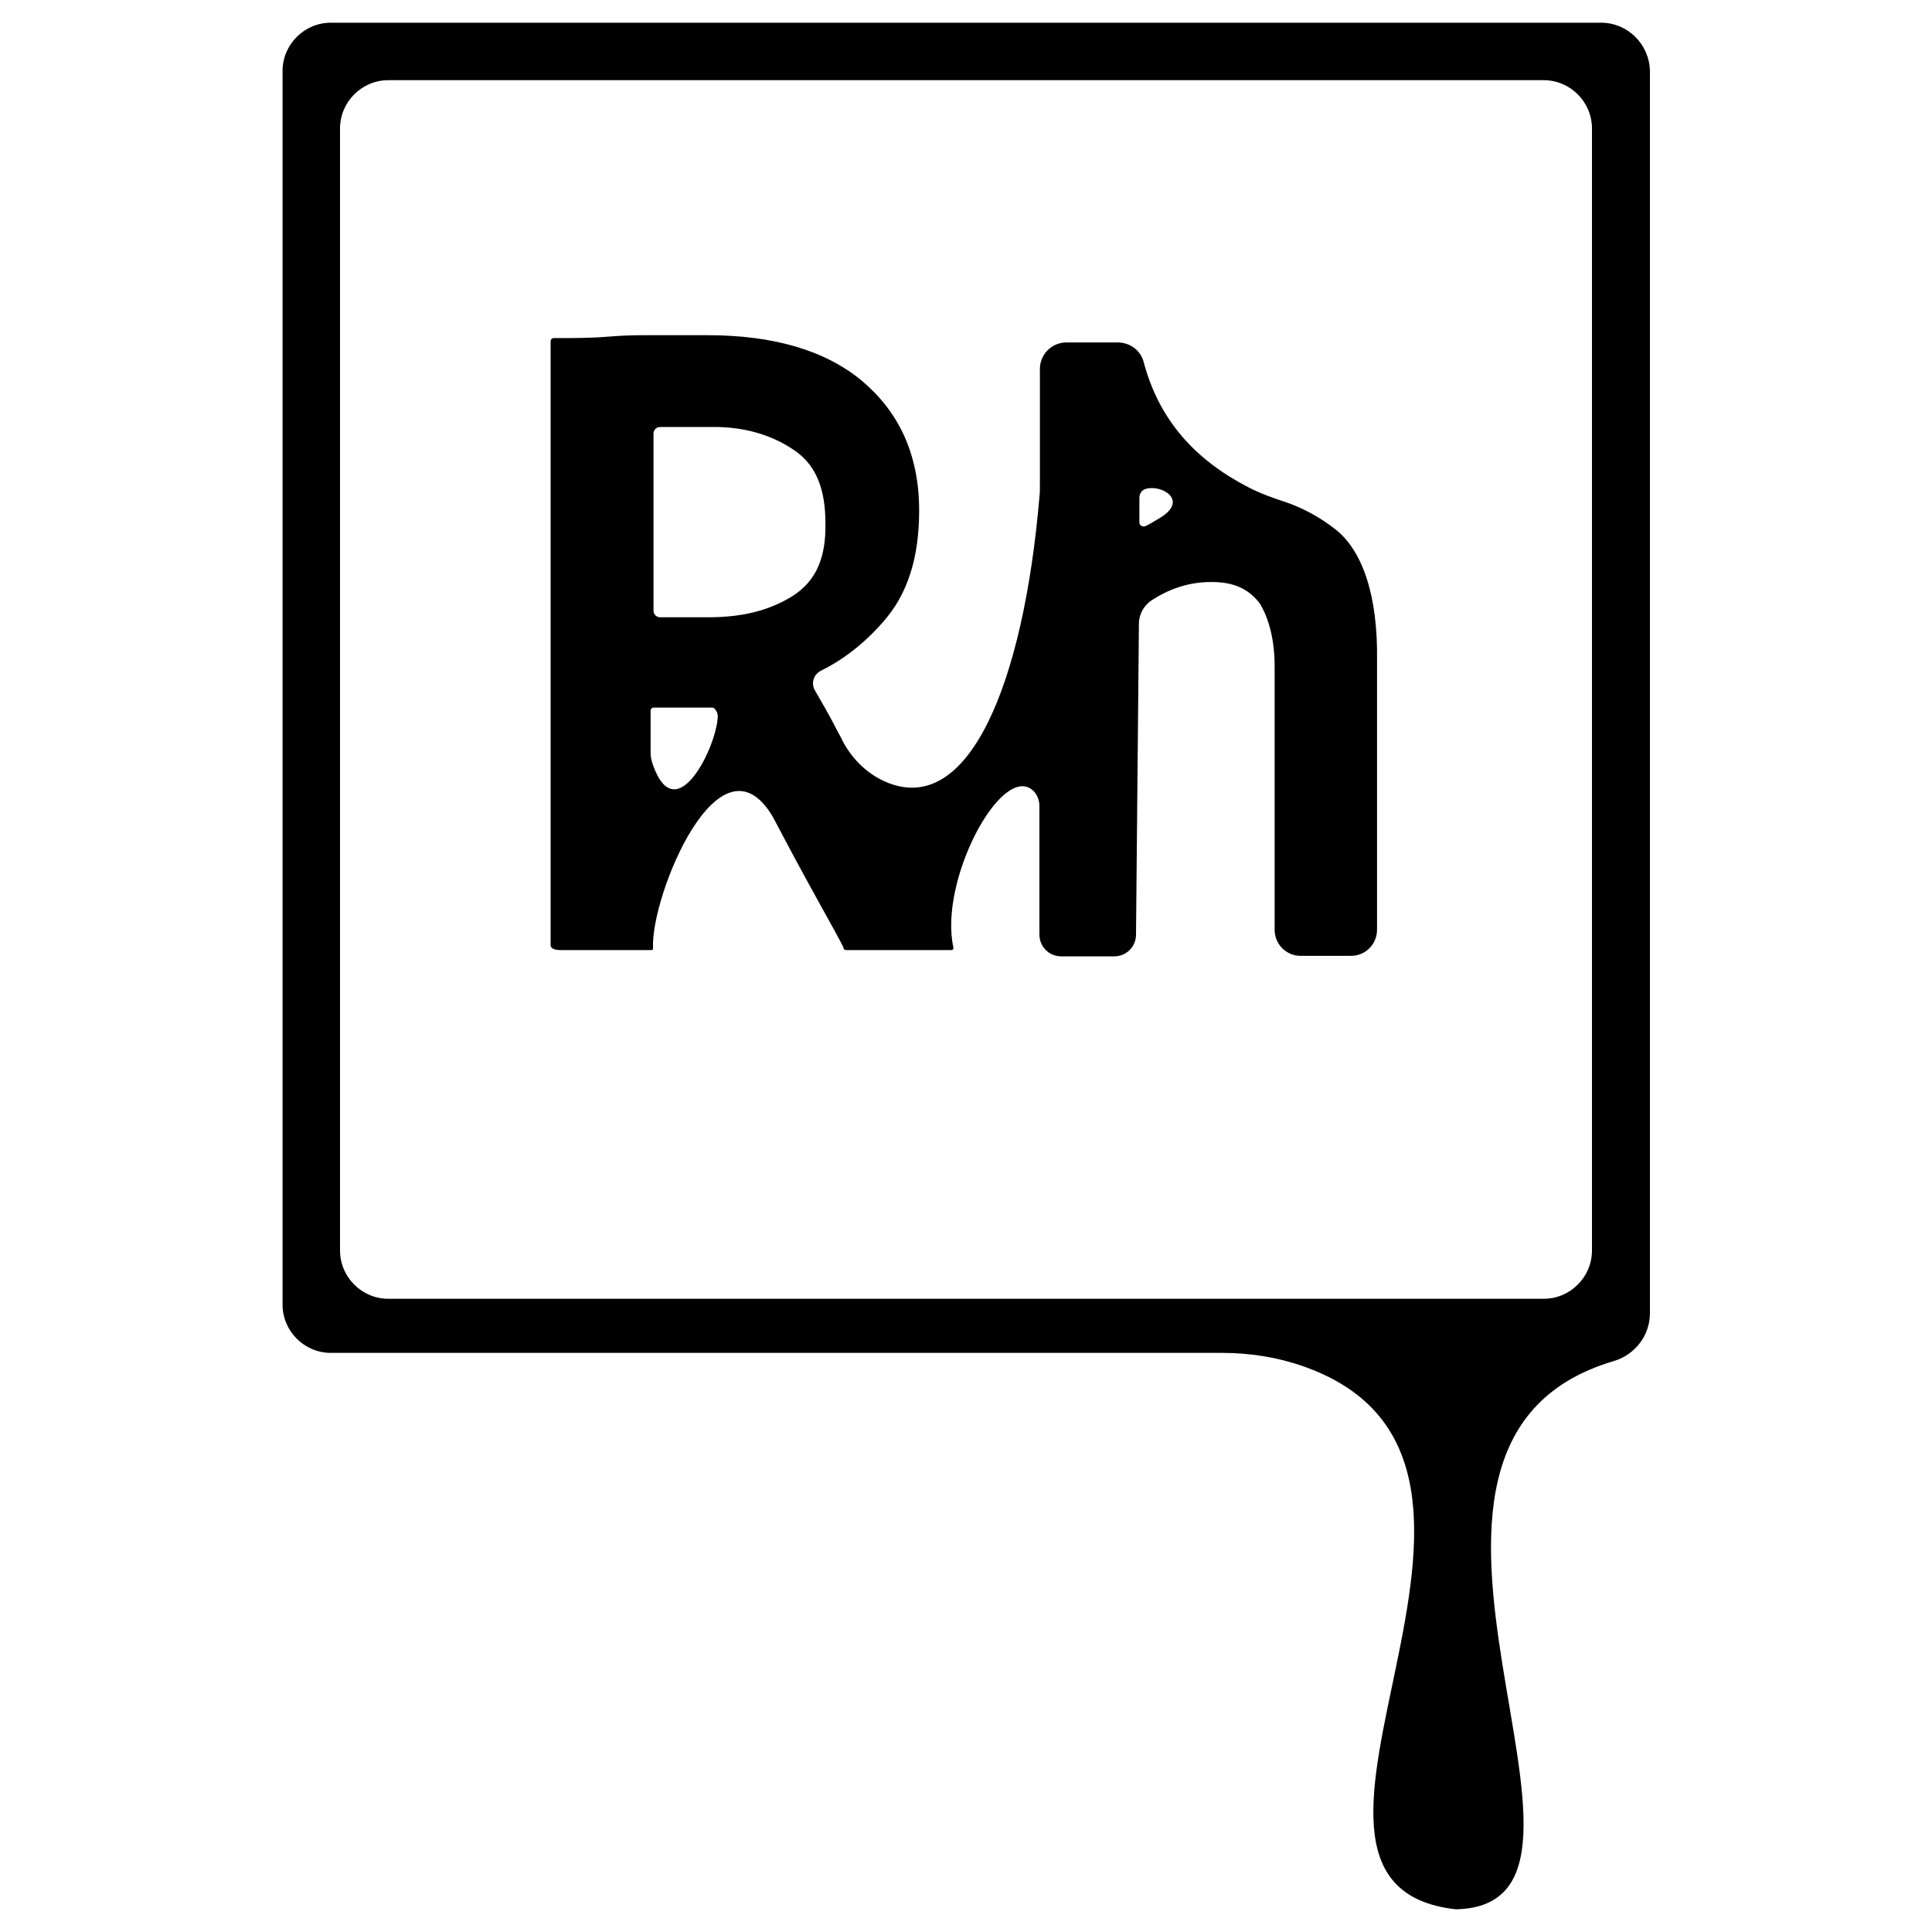
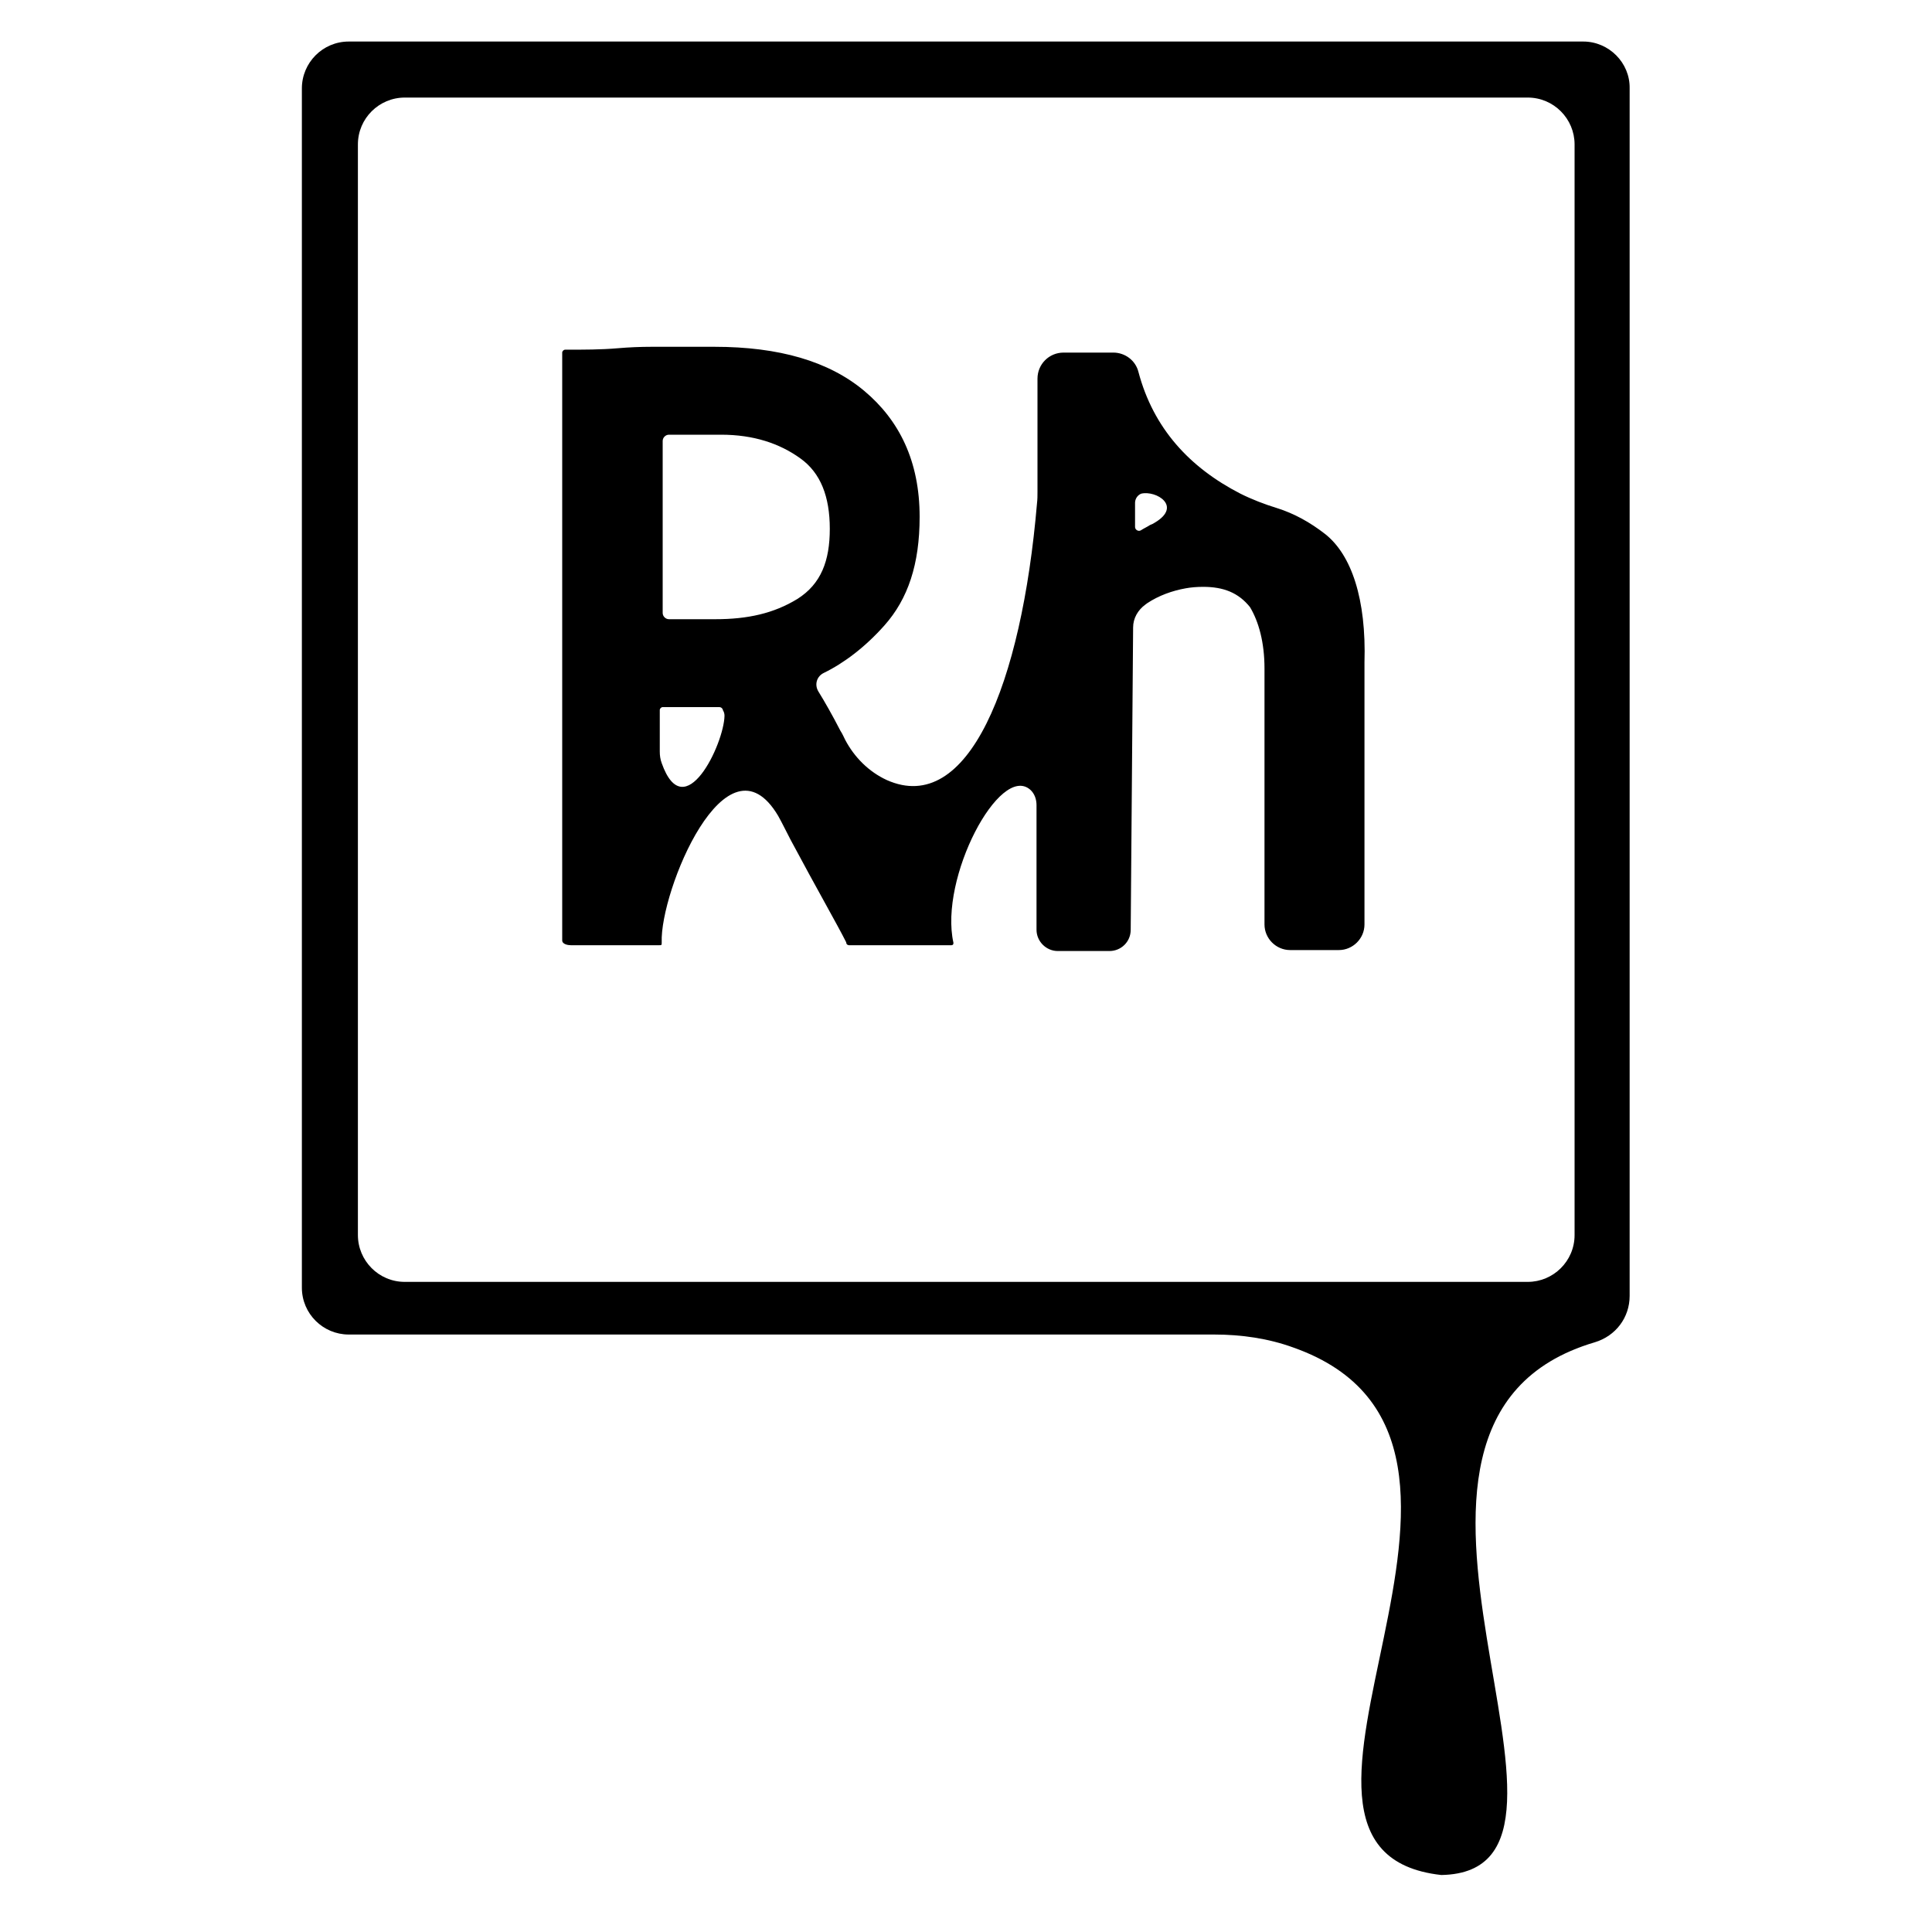
<svg xmlns="http://www.w3.org/2000/svg" version="1.1" id="svg8" x="0px" y="0px" viewBox="0 0 400 400" style="enable-background:new 0 0 400 400;" xml:space="preserve">
-   <g id="Layer_1">
- </g>
-   <g>
-     <path d="M276.5,109.6c-3.2-2.5-6.7-4.4-10.2-5.6c-2.7-0.9-5.3-1.8-7.8-3.1c-10.9-5.6-18.5-13.8-21.7-25.9c-0.6-2.4-2.8-4.1-5.4-4.1   h-10.6c-3.1,0-5.5,2.5-5.5,5.5v24.1c0,0.8,0,1.6-0.1,2.4c-3.3,38.7-14.7,66.6-32,58.9c-3.8-1.7-6.9-4.8-8.8-8.5   c-0.3-0.7-0.7-1.3-1-1.9c-1.7-3.4-3.4-6.2-4.7-8.5c-0.8-1.4-0.3-3.2,1.2-4c4.3-2.1,8.8-5.4,12.9-10.1c5-5.6,7.5-13.1,7.5-23.1   c0-11.9-4.4-20.6-11.9-26.9c-7.5-6.2-18.1-9.4-31.9-9.4h-13.4c-2.4,0-4.8,0.1-7.2,0.3c-3.5,0.3-7.2,0.3-11.3,0.3   c-0.3,0-0.6,0.3-0.6,0.6l0,1.2v123c0,0.6,0,0.9,0,0.9c0,0.8,1.2,1,1.9,1h17.5c0.6,0,1.2,0,1.2,0c0.6,0,0.6,0,0.6-0.6   c-0.4-10.8,13.8-45.5,24.8-27l0,0c0.9,1.7,1.8,3.4,2.7,5.1c5.6,10.6,10,18.1,11.9,21.9c0,0.6,0.6,0.6,0.6,0.6s0.6,0,1.2,0h20   c0.6,0,1,0.1,1-0.5c-3.1-13.8,9.9-38.2,16.4-32.6c0.9,0.8,1.4,2,1.4,3.3c0,4.6,0,19.1,0,26.6c0,2.5,2,4.5,4.5,4.5h11   c2.5,0,4.5-2,4.5-4.5l0.6-64.4c0-1.9,1-3.7,2.6-4.8c0.2-0.1,0.3-0.2,0.5-0.3c2.5-1.6,5.3-2.7,8.2-3.2c1.2-0.2,2.4-0.3,3.7-0.3   c4.4,0,7.5,1.2,10,4.4c1.9,3.1,3.1,7.5,3.1,13.1l0,54.5c0,3,2.4,5.4,5.4,5.4h10.4c3,0,5.4-2.4,5.4-5.4v-55.8   C285.3,123.4,282.1,114,276.5,109.6z M134.7,155.9v-8.8c0-0.3,0.3-0.6,0.6-0.6h12.1c0.3,0,0.5,0.1,0.7,0.4c0.1,0.1,0.1,0.2,0.2,0.3   c0.2,0.3,0.3,0.7,0.3,1.1c-0.1,6-8.6,23.7-13.4,10.1C134.9,157.6,134.7,156.7,134.7,155.9z M164.1,123.4c-5,3.1-10.6,4.4-17.5,4.4   h-9.9c-0.8,0-1.4-0.6-1.4-1.4V89.8c0-0.8,0.6-1.4,1.4-1.4h4.2c2.5,0,4.4,0,6.9,0c6.9,0,12.5,1.9,16.9,5c4.4,3.1,6.2,8.1,6.2,15   C171,115.3,169.1,120.2,164.1,123.4z M240.2,107.2c-0.3,0.2-0.7,0.4-1,0.6c0,0,0,0,0,0l0,0c-0.7,0.4-1.3,0.8-2,1.1   c-0.6,0.3-1.3-0.1-1.3-0.7v-5.1c0-0.9,0.5-1.7,1.4-1.9C240.6,100.3,246.1,103.6,240.2,107.2z" />
-     <path d="M331.5,4.7H68.5c-5.5,0-10,4.5-10,10v255.4c0,5.5,4.5,10,10,10H253c5.8,0,11.5,0.9,16.9,2.8c56.7,20-15.9,107.1,31.5,112.4   c40.5-0.8-25.6-96.3,32.7-113.5c4.4-1.3,7.5-5.3,7.5-9.9V14.7C341.5,9.2,337,4.7,331.5,4.7z M329.6,258.9c0,5.5-4.5,10-10,10H80.4   c-5.5,0-10-4.5-10-10V26.6c0-5.5,4.5-10,10-10h239.2c5.5,0,10,4.5,10,10V258.9z" />
-   </g>
+   <path d="M274.4,110.6c-3.2-2.5-6.5-4.3-10-5.4c-2.6-0.8-5.2-1.8-7.6-3c-10.5-5.4-18-13.5-21.1-25.2c-0.6-2.4-2.8-4-5.2-4h-10.3  c-3,0-5.4,2.4-5.4,5.4v23.4c0,0.8,0,1.6-0.1,2.4c-3.2,37.6-14.3,64.8-31.1,57.3c-3.7-1.7-6.7-4.7-8.6-8.3c-0.3-0.6-0.6-1.3-1-1.9  c-1.7-3.3-3.3-6.1-4.6-8.2c-0.8-1.4-0.3-3.1,1.2-3.8c4.1-2,8.5-5.3,12.5-9.8c4.9-5.5,7.3-12.7,7.3-22.5c0-11.5-4.2-20-11.5-26.1  c-7.3-6.1-17.6-9.1-31-9.1h-13c-2.3,0-4.7,0.1-7,0.3c-3.5,0.3-7,0.3-10.9,0.3c-0.3,0-0.6,0.3-0.6,0.6l0,1.2v119.6c0,0.6,0,0.9,0,0.9  c0,0.8,1.2,1,1.8,1h17c0.6,0,1.2,0,1.2,0c0.6,0,0.6,0,0.6-0.6c-0.4-10.5,13.4-44.2,24.1-26.2l0,0c0.9,1.6,1.7,3.3,2.6,5  c5.5,10.3,9.7,17.6,11.5,21.2c0,0.6,0.6,0.6,0.6,0.6s0.6,0,1.2,0h19.4c0.6,0,1,0.1,1-0.5c-3-13.4,9.6-37.2,15.9-31.7  c0.9,0.8,1.3,2,1.3,3.2c0,4.4,0,18.6,0,25.8c0,2.4,2,4.4,4.4,4.4h10.7c2.4,0,4.4-1.9,4.4-4.4l0.5-62.6c0-1.9,1-3.6,2.5-4.7  c0.1-0.1,0.3-0.2,0.4-0.3c2.4-1.6,5.2-2.6,8-3.1c1.1-0.2,2.3-0.3,3.6-0.3c4.2,0,7.3,1.2,9.7,4.2c1.8,3,3,7.3,3,12.7l0,53  c0,2.9,2.4,5.3,5.3,5.3h10.1c2.9,0,5.3-2.4,5.3-5.3v-54.2C282.9,124,279.8,114.9,274.4,110.6z M136.6,155.6V147  c0-0.3,0.3-0.6,0.6-0.6h11.7c0.3,0,0.5,0.1,0.7,0.4c0,0.1,0.1,0.2,0.1,0.3c0.2,0.3,0.3,0.7,0.3,1.1c-0.1,5.8-8.3,23.1-13,9.8  C136.7,157.2,136.6,156.4,136.6,155.6z M165.1,124c-4.9,3-10.3,4.2-17,4.2h-9.6c-0.7,0-1.3-0.6-1.3-1.3V91.3c0-0.7,0.6-1.3,1.3-1.3  h4.1c2.4,0,4.2,0,6.7,0c6.7,0,12.1,1.8,16.4,4.9c4.2,3,6.1,7.9,6.1,14.6C171.8,116.1,170,120.9,165.1,124z M239.1,108.2  c-0.3,0.2-0.7,0.4-1,0.5c0,0,0,0,0,0l0,0c-0.6,0.4-1.3,0.7-1.9,1.1c-0.5,0.3-1.2-0.1-1.2-0.7v-5c0-0.8,0.5-1.6,1.3-1.9  C239.4,101.5,244.8,104.8,239.1,108.2z" />
+   <path d="M327.8,8.6H72.2c-5.4,0-9.7,4.4-9.7,9.7v248.3c0,5.4,4.4,9.7,9.7,9.7h179.2c5.6,0,11.2,0.8,16.4,2.7  c55.1,19.5-15.4,104.1,30.6,109.2c39.4-0.7-24.9-93.6,31.8-110.3c4.3-1.3,7.2-5.1,7.2-9.6v-250C337.5,13,333.1,8.6,327.8,8.6z   M326,255.7c0,5.4-4.4,9.7-9.7,9.7H83.8c-5.4,0-9.7-4.4-9.7-9.7V29.9c0-5.4,4.4-9.7,9.7-9.7h232.5c5.4,0,9.7,4.4,9.7,9.7V255.7z" />
</svg>
